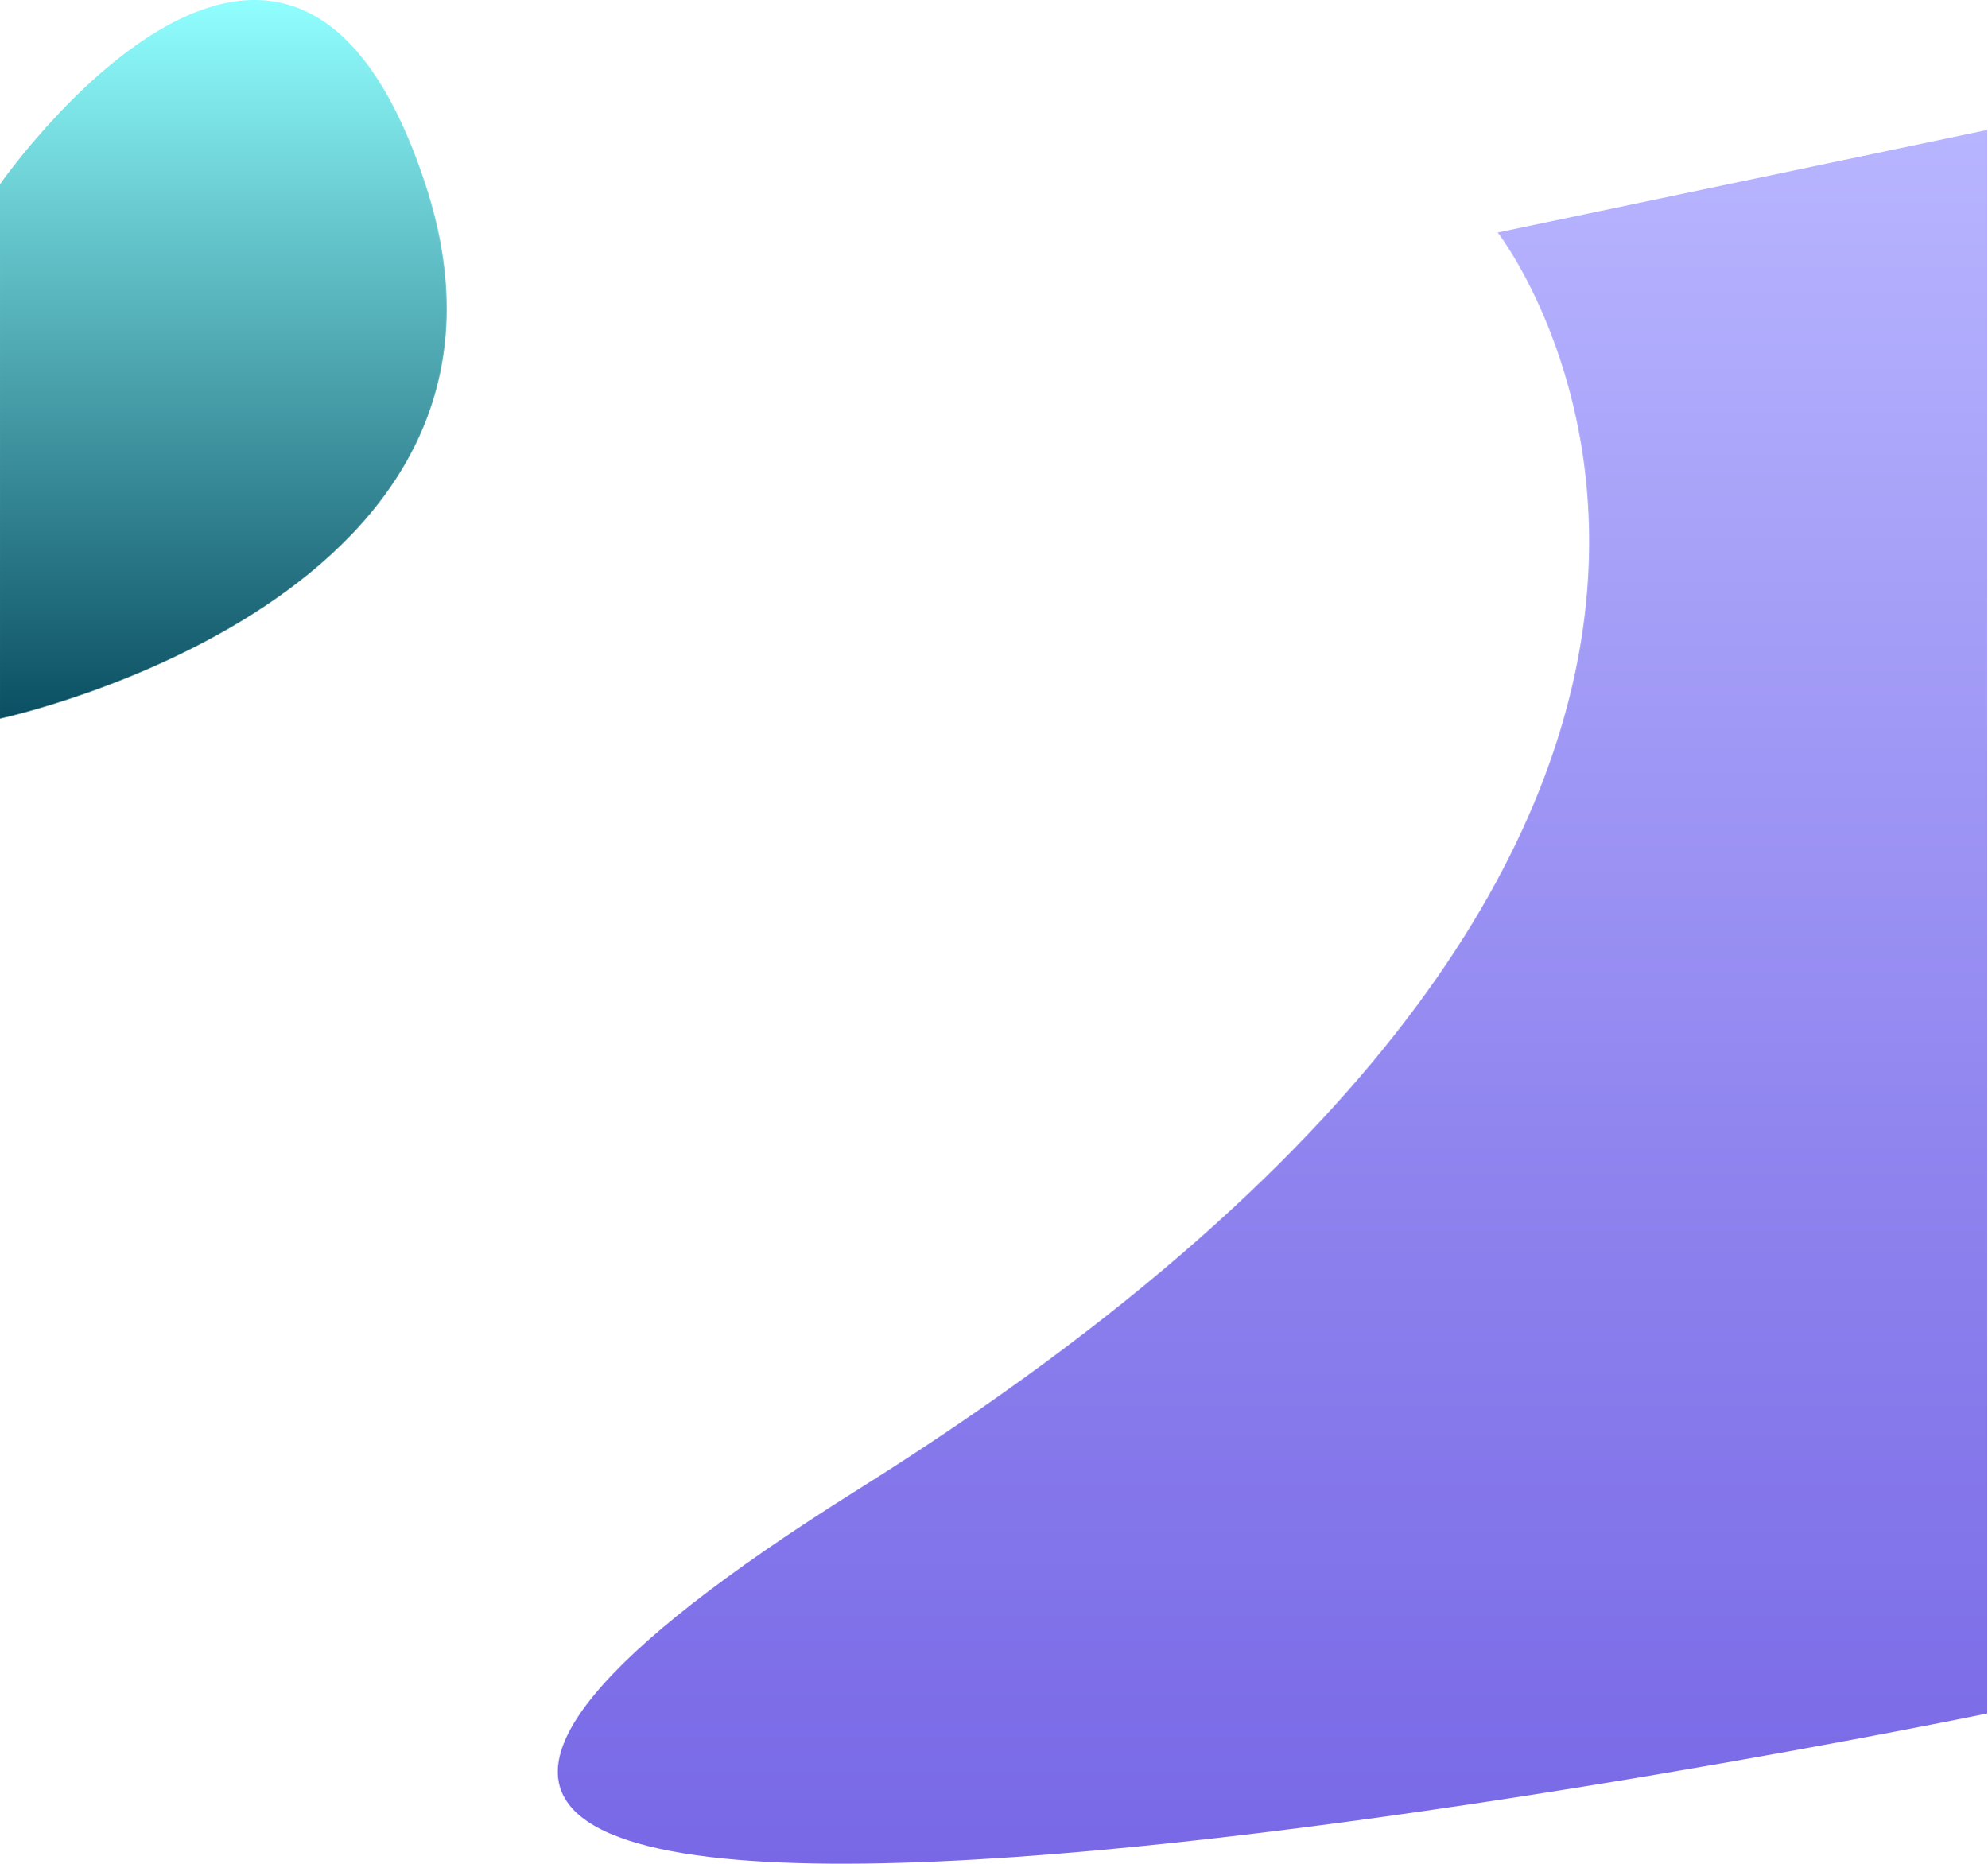
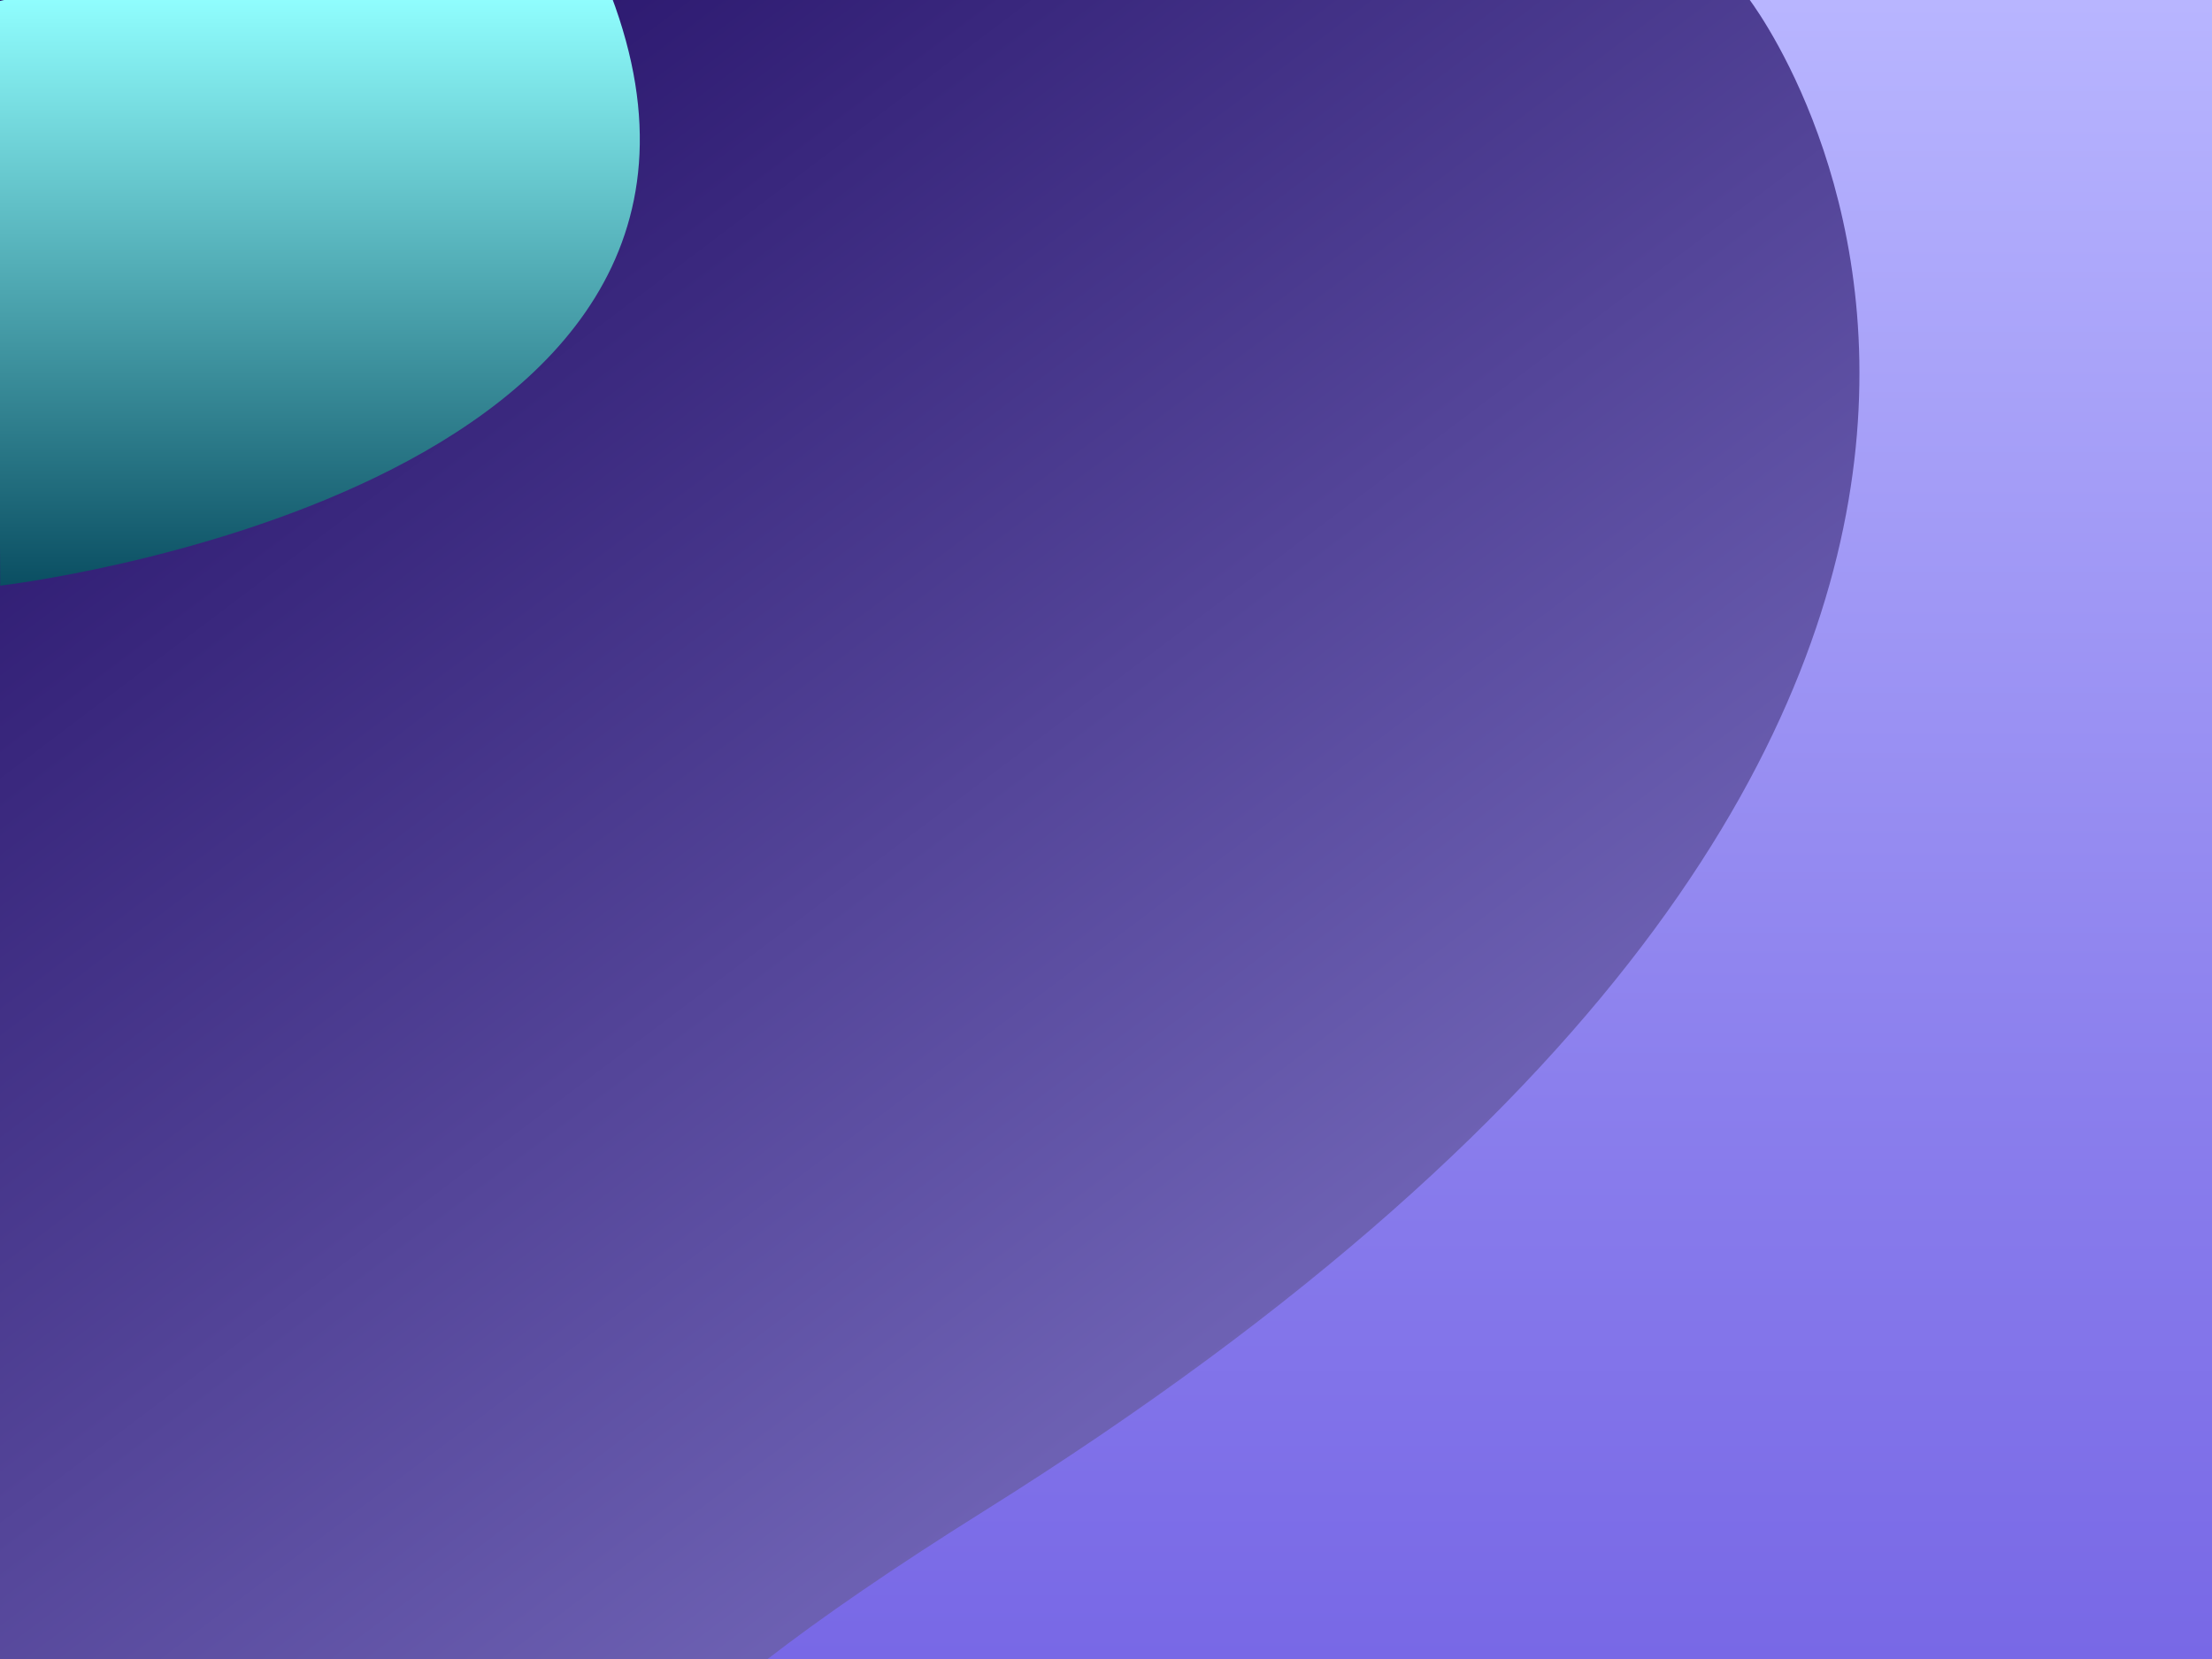
- <svg xmlns="http://www.w3.org/2000/svg" width="1104.303" height="1035.68" viewBox="0 0 1104.303 1035.68">
+ <svg xmlns="http://www.w3.org/2000/svg" width="1024" height="768" viewBox="0 0 1024 768">
  <defs>
-     <linearGradient id="linear-gradient" x1="0.5" x2="0.5" y2="1" gradientUnits="objectBoundingBox">
+     <linearGradient id="linear-gradient" y1="0.016" x2="1" y2="1" gradientUnits="objectBoundingBox">
+       <stop offset="0" stop-color="#1f0a62" />
+       <stop offset="0.682" stop-color="#6e62b4" />
+       <stop offset="1" stop-color="#b5b1fe" />
+     </linearGradient>
+     <linearGradient id="linear-gradient-2" x1="0.5" x2="0.5" y2="1" gradientUnits="objectBoundingBox">
      <stop offset="0" stop-color="#b8b5ff" />
      <stop offset="0.653" stop-color="#8b7fed" />
      <stop offset="1" stop-color="#7868e6" />
    </linearGradient>
-     <linearGradient id="linear-gradient-2" x1="0.5" x2="0.5" y2="1" gradientUnits="objectBoundingBox">
+     <linearGradient id="linear-gradient-3" x1="0.5" x2="0.5" y2="1" gradientUnits="objectBoundingBox">
      <stop offset="0" stop-color="#91ffff" />
      <stop offset="1" stop-color="#0a4e62" />
    </linearGradient>
+     <clipPath id="clip-shape2">
+       <rect width="1024" height="768" />
+     </clipPath>
  </defs>
-   <g id="Groupe_1675" data-name="Groupe 1675" transform="translate(21.303 128.206)">
-     <path id="Tracé_2385" data-name="Tracé 2385" d="M2216,6441s249.005,319.846-355.451,698.5S2488,7264,2488,7264V6384Z" transform="translate(-1405 -6440)" fill="url(#linear-gradient)" />
-     <path id="Tracé_2386" data-name="Tracé 2386" d="M1369.7,6415.151v296.97s312.121-66.667,236.364-296.97S1369.7,6415.151,1369.7,6415.151Z" transform="translate(-1391 -6441)" fill="url(#linear-gradient-2)" />
+   <g id="shape2" clip-path="url(#clip-shape2)">
+     <rect width="1024" height="768" fill="url(#linear-gradient)" />
+     <g id="Groupe_1674" data-name="Groupe 1674">
+       <path id="Tracé_2385" data-name="Tracé 2385" d="M2214.226,6438.933s250.779,321.913-353.677,700.569c-41.708,26.127-74.947,48.981-100.643,68.855,112.129-1.26,670.506.886,670.506.886l-.64-770.31Z" transform="translate(-1405 -6440)" fill="url(#linear-gradient-2)" />
+       <path id="Tracé_2386" data-name="Tracé 2386" d="M1369.168,6441.787c-.5,64.23.629,270.334.629,270.334s370.087-43.059,282.753-273.361C1539.163,6438.923,1371.933,6437.277,1369.168,6441.787Z" transform="translate(-1369.697 -6441)" fill="url(#linear-gradient-3)" />
+     </g>
  </g>
</svg>
